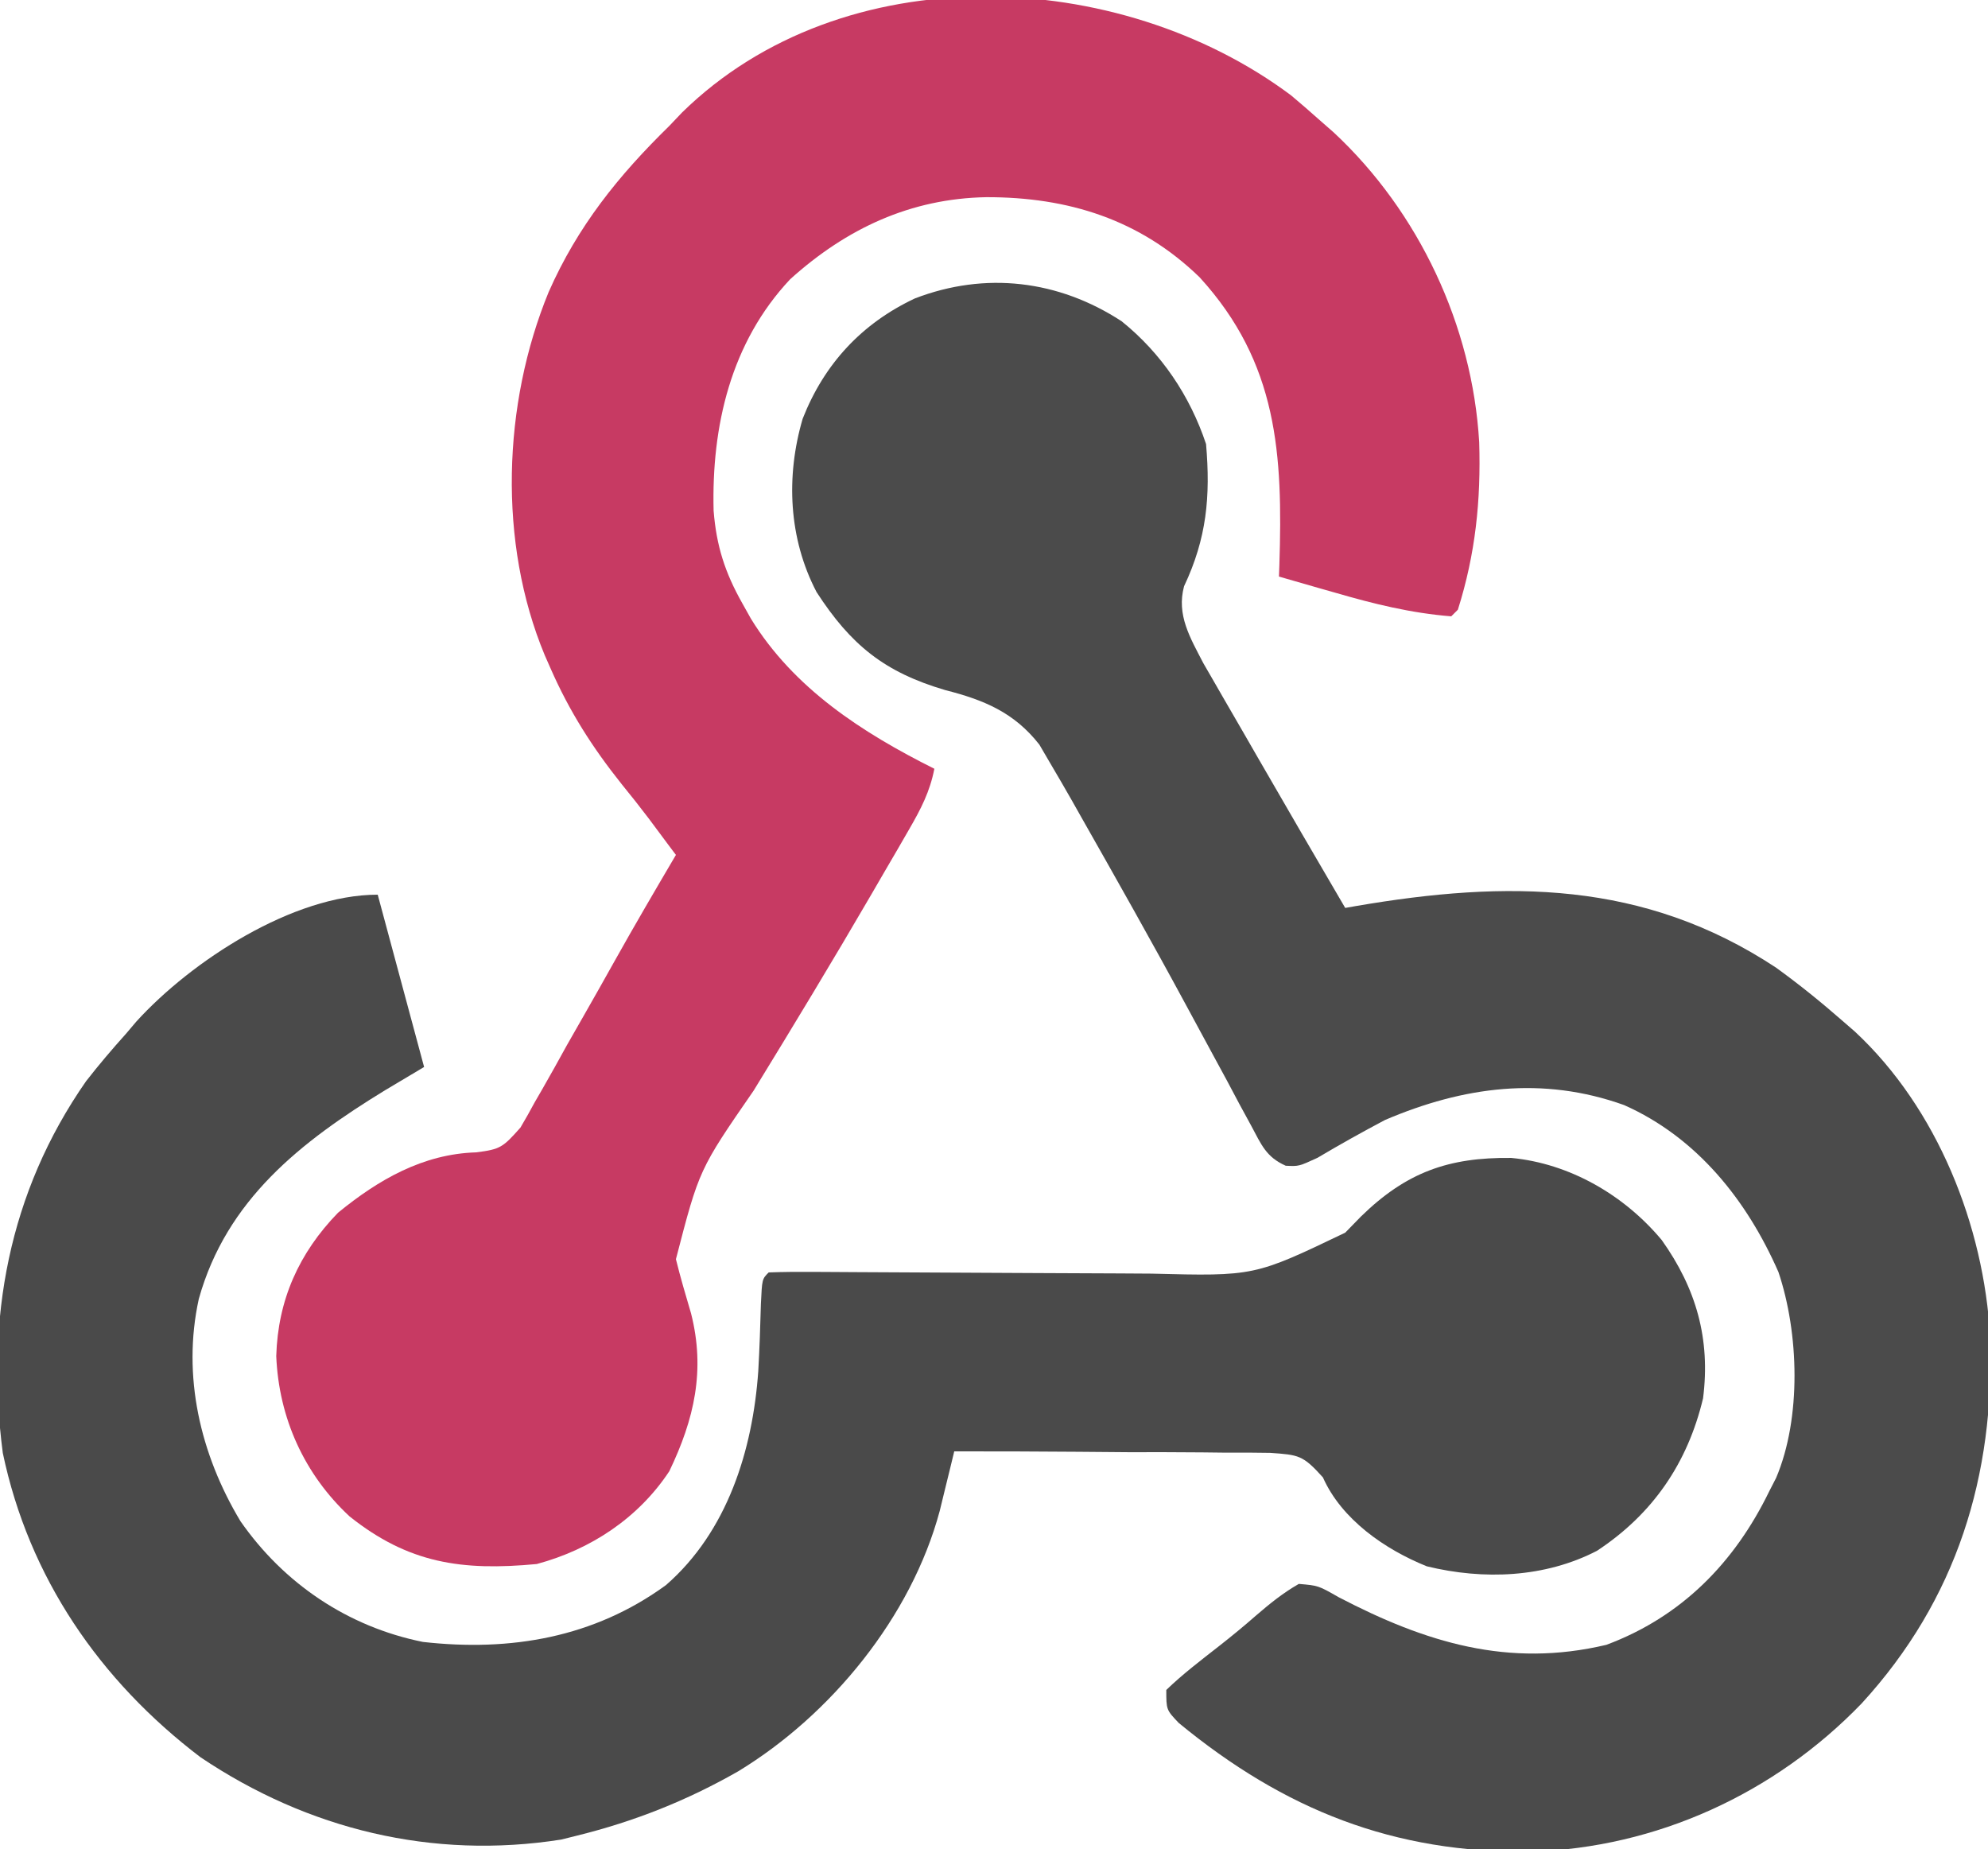
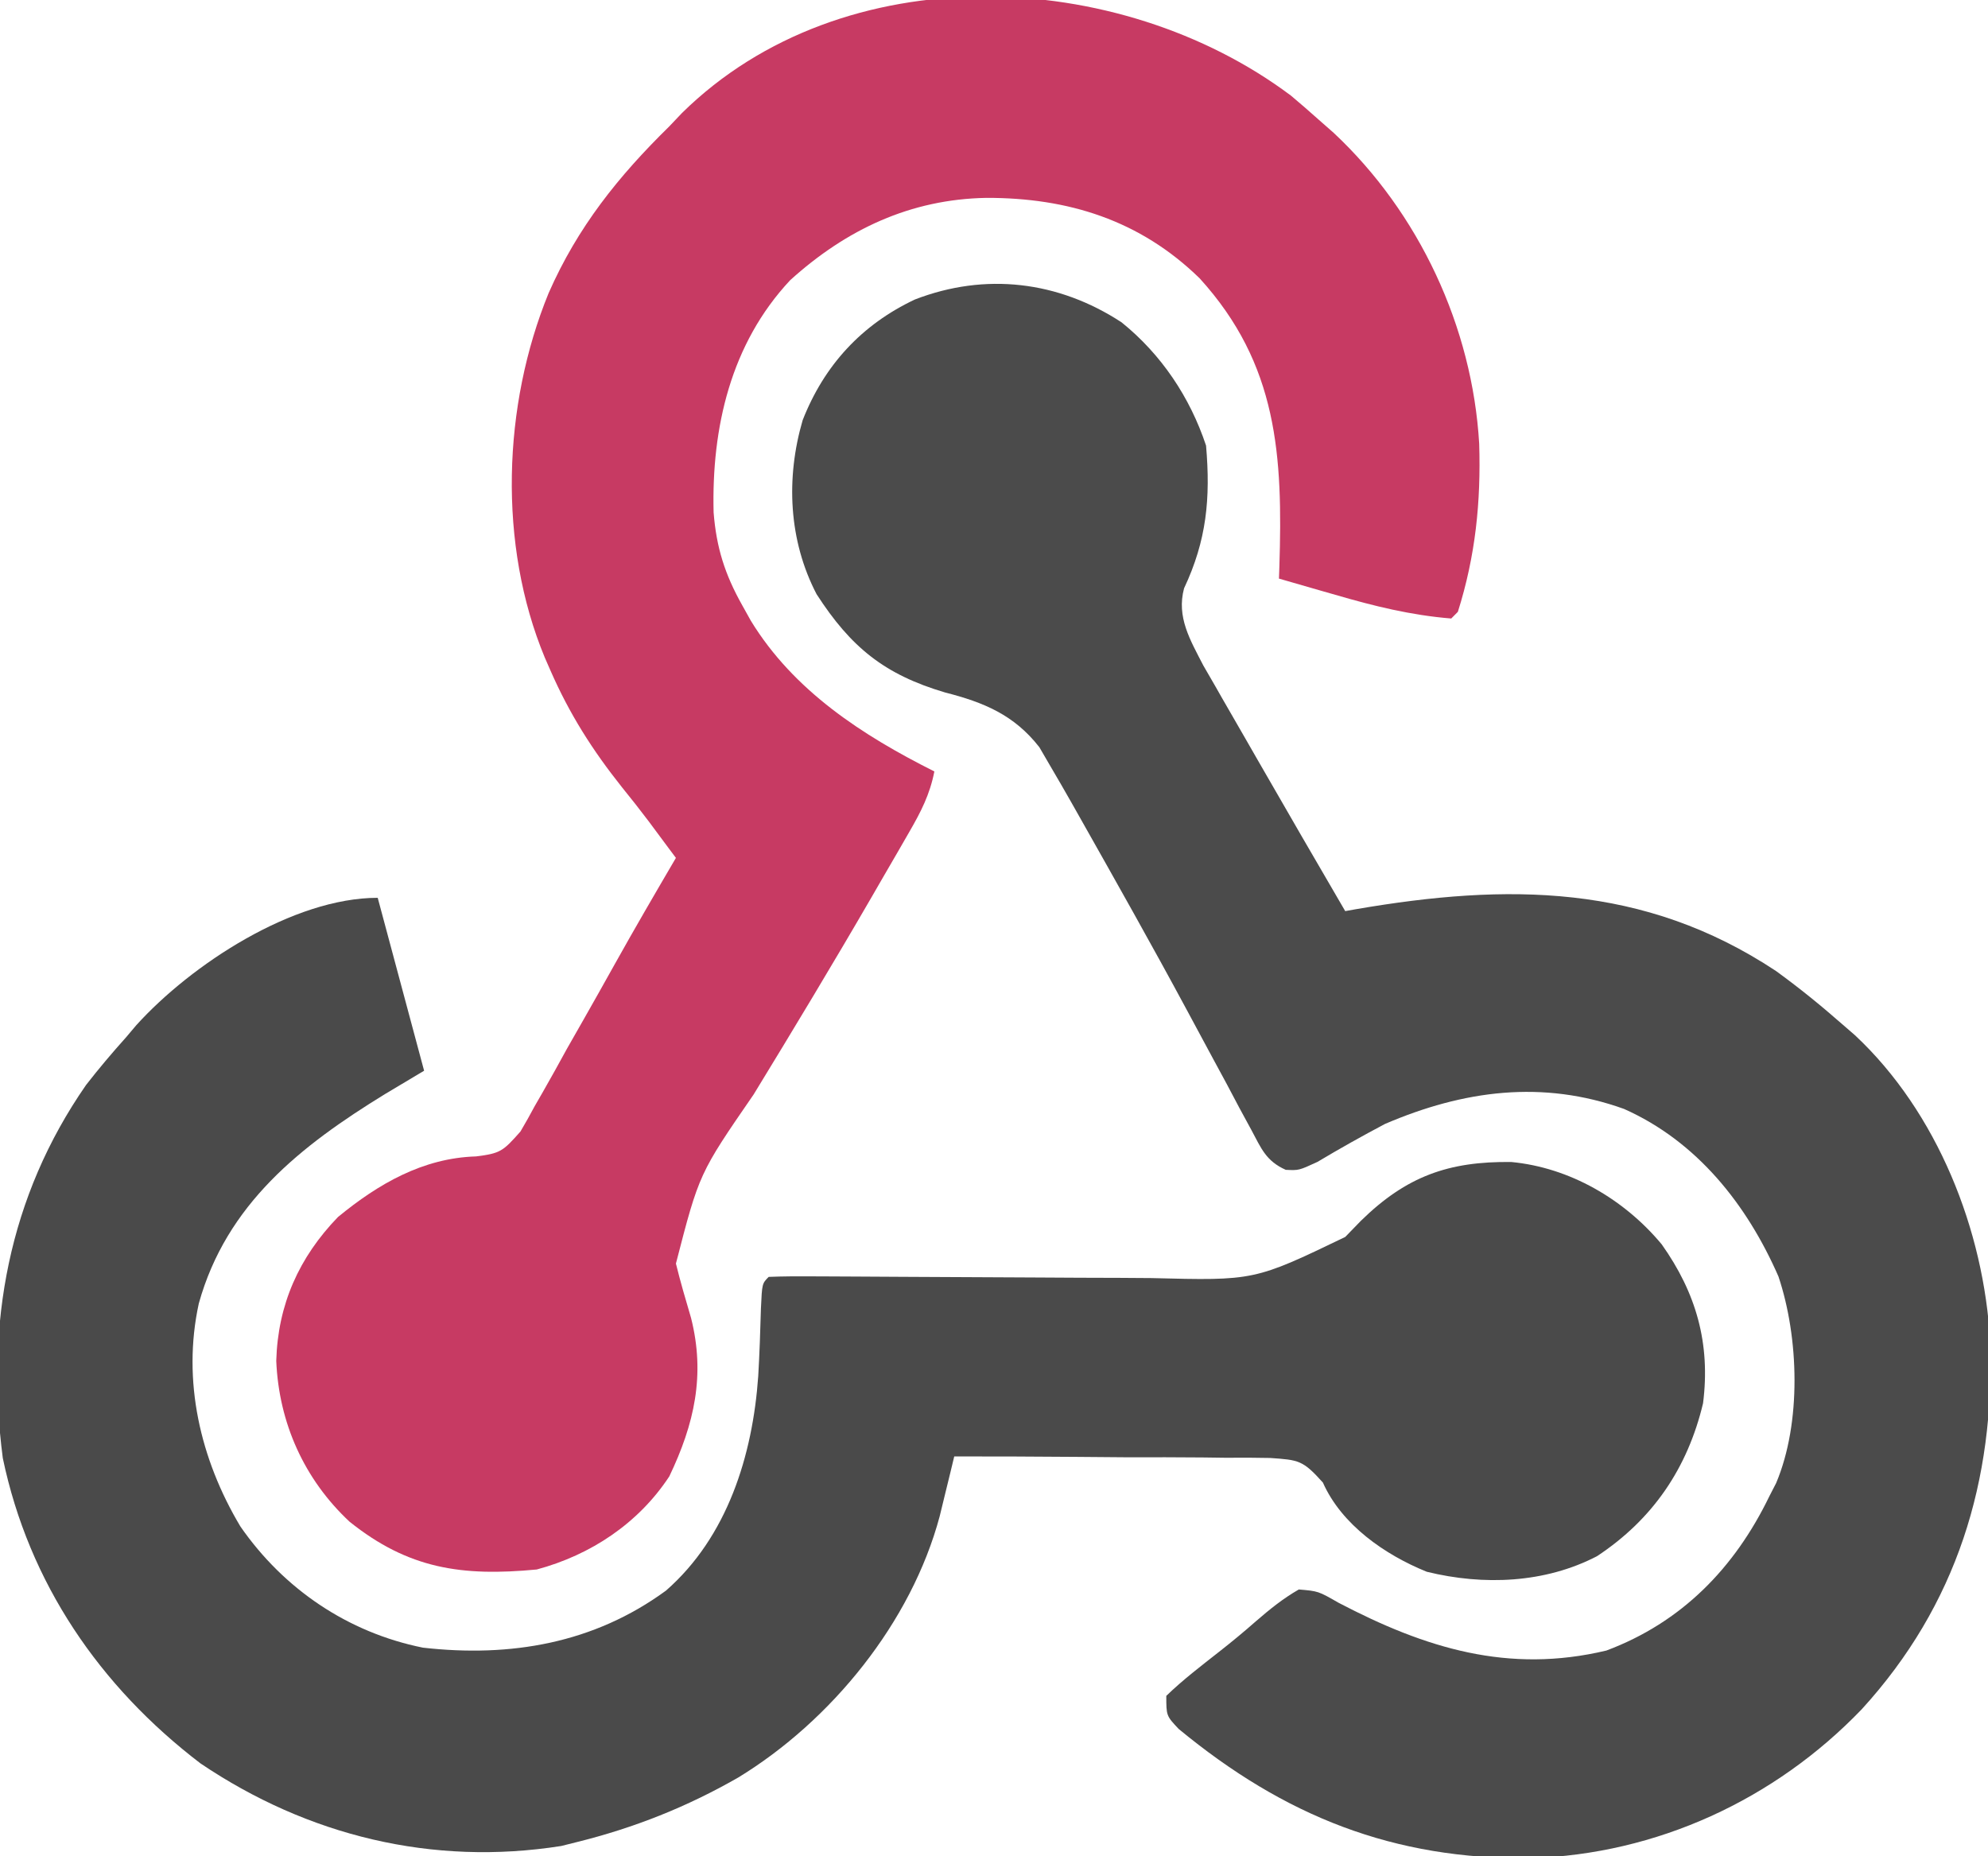
- <svg xmlns="http://www.w3.org/2000/svg" version="1.1" width="300" height="279">
-   <path d="M0 0 C1.416 1.185 2.812 2.394 4.188 3.625 C5.309 4.607 5.309 4.607 6.453 5.609 C19.328 17.608 27.374 34.789 28.406 52.344 C28.681 61.088 27.851 69.219 25.188 77.625 C24.858 77.955 24.527 78.285 24.188 78.625 C18.12 78.14 12.519 76.758 6.688 75.062 C5.454 74.712 5.454 74.712 4.195 74.354 C2.191 73.783 0.189 73.205 -1.812 72.625 C-1.792 72.057 -1.771 71.489 -1.749 70.904 C-1.215 54.186 -1.965 40.412 -13.777 27.473 C-22.791 18.72 -33.652 15.358 -45.962 15.378 C-57.405 15.58 -67.084 20.11 -75.562 27.75 C-84.555 37.316 -87.445 49.95 -87.125 62.68 C-86.703 68.001 -85.416 72 -82.812 76.625 C-82.377 77.404 -81.941 78.182 -81.492 78.984 C-75.033 89.503 -64.695 96.184 -53.812 101.625 C-54.481 105.073 -55.84 107.687 -57.594 110.719 C-58.18 111.736 -58.767 112.753 -59.372 113.801 C-60.012 114.898 -60.653 115.995 -61.312 117.125 C-62.302 118.831 -62.302 118.831 -63.312 120.572 C-69.103 130.527 -75.066 140.378 -81.088 150.195 C-89.304 162.088 -89.304 162.088 -92.812 175.625 C-92.136 178.378 -91.333 181.081 -90.531 183.801 C-88.35 192.372 -90.03 199.75 -93.812 207.625 C-98.479 214.692 -105.674 219.44 -113.812 221.625 C-125.13 222.696 -133.186 221.519 -142.062 214.438 C-148.9 208.077 -152.738 199.582 -153.125 190.25 C-152.881 181.79 -149.695 174.686 -143.812 168.625 C-137.69 163.614 -130.974 159.751 -122.967 159.508 C-119.286 159.048 -118.923 158.749 -116.271 155.764 C-115.526 154.509 -114.811 153.236 -114.121 151.949 C-113.53 150.929 -113.53 150.929 -112.928 149.887 C-111.675 147.71 -110.462 145.513 -109.25 143.312 C-108.433 141.875 -107.613 140.44 -106.791 139.006 C-105.194 136.211 -103.611 133.41 -102.042 130.599 C-99.041 125.23 -95.932 119.926 -92.812 114.625 C-93.181 114.135 -93.549 113.645 -93.928 113.14 C-94.924 111.81 -95.916 110.476 -96.906 109.141 C-98.228 107.397 -99.585 105.679 -100.969 103.984 C-105.438 98.382 -108.877 92.985 -111.75 86.438 C-112.173 85.477 -112.173 85.477 -112.605 84.496 C-119.681 67.505 -118.966 46.596 -112.015 29.685 C-107.638 19.769 -101.514 12.155 -93.812 4.625 C-93.18 3.96 -92.547 3.295 -91.895 2.609 C-67.602 -21.201 -25.965 -19.395 0 0 Z " fill="#C73A63" transform="translate(194.8125,14.375)" />
-   <path d="M0 0 C2.31 8.58 4.62 17.16 7 26 C5.061 27.155 3.123 28.31 1.125 29.5 C-11.617 37.288 -22.821 46.046 -27 61 C-29.546 72.625 -26.785 84.429 -20.715 94.535 C-14.182 103.926 -4.52 110.472 6.82 112.754 C20.049 114.247 32.622 112.104 43.504 104.176 C52.763 96.105 56.584 83.833 57.426 71.918 C57.618 68.533 57.734 65.151 57.824 61.762 C58 58 58 58 59 57 C61.192 56.916 63.387 56.904 65.58 56.918 C66.612 56.923 66.612 56.923 67.665 56.928 C69.165 56.935 70.665 56.944 72.165 56.955 C74.545 56.973 76.925 56.983 79.305 56.991 C86.075 57.016 92.845 57.051 99.614 57.096 C103.752 57.123 107.89 57.14 112.028 57.151 C113.6 57.157 115.173 57.167 116.745 57.181 C132.288 57.577 132.288 57.577 146 51 C146.784 50.196 147.567 49.391 148.375 48.562 C155.223 41.878 161.608 39.609 171.059 39.723 C179.893 40.556 188.11 45.34 193.758 52.105 C198.966 59.415 201.142 67.034 200 76 C197.672 85.756 192.425 93.452 184 99 C176.149 103.071 166.878 103.435 158.312 101.344 C151.97 98.789 145.45 94.264 142.635 87.927 C139.603 84.559 139.002 84.532 134.681 84.227 C132.459 84.186 130.237 84.178 128.016 84.195 C126.845 84.182 125.674 84.168 124.468 84.154 C120.728 84.116 116.99 84.12 113.25 84.125 C110.715 84.107 108.18 84.086 105.645 84.062 C99.43 84.011 93.215 83.992 87 84 C86.702 85.232 86.702 85.232 86.398 86.488 C86.001 88.107 86.001 88.107 85.596 89.757 C85.336 90.826 85.075 91.895 84.807 92.996 C80.516 108.971 68.427 123.744 54.418 132.266 C46.655 136.704 38.704 139.854 30 142 C29.236 142.191 28.471 142.382 27.684 142.578 C8.274 145.629 -10.543 141.048 -26.742 130.156 C-41.955 118.592 -52.64 103.027 -56.578 84.242 C-59.195 64.134 -55.709 44.932 -44.016 28.152 C-42.092 25.68 -40.094 23.329 -38 21 C-37.482 20.389 -36.964 19.778 -36.43 19.148 C-28.12 10.003 -12.778 0 0 0 Z " fill="#4A4A4A" transform="translate(57,135)" />
-   <path d="M0 0 C5.985 4.813 10.314 11.243 12.742 18.527 C13.429 26.451 12.835 32.775 9.422 39.992 C8.263 44.316 10.334 47.739 12.327 51.588 C12.942 52.654 13.557 53.719 14.191 54.816 C14.527 55.401 14.863 55.985 15.209 56.588 C16.277 58.446 17.353 60.299 18.43 62.152 C19.133 63.372 19.835 64.592 20.537 65.812 C24.908 73.402 29.322 80.966 33.742 88.527 C34.289 88.431 34.836 88.335 35.4 88.236 C58.123 84.347 78.774 84.359 98.742 97.527 C102.221 100.042 105.512 102.702 108.742 105.527 C109.38 106.082 110.018 106.636 110.676 107.207 C123.097 118.77 130.131 136.492 131.062 153.234 C131.764 174.181 126.063 192.859 111.684 208.555 C98.533 222.194 80.704 230.336 61.823 230.928 C41.044 231.193 24.546 224.605 8.621 211.508 C6.742 209.527 6.742 209.527 6.742 206.527 C9.252 204.107 11.974 202.047 14.719 199.898 C16.607 198.418 18.463 196.895 20.266 195.312 C22.361 193.506 24.34 191.899 26.742 190.527 C29.68 190.777 29.68 190.777 32.742 192.527 C45.845 199.365 58.361 203.226 73.152 199.719 C84.509 195.484 92.507 187.31 97.742 176.527 C98.251 175.537 98.251 175.537 98.77 174.527 C102.605 165.479 102.216 152.658 99.117 143.465 C94.376 132.66 86.831 123.158 75.824 118.273 C63.55 113.875 51.587 115.464 39.742 120.527 C36.289 122.356 32.914 124.238 29.555 126.234 C26.742 127.527 26.742 127.527 24.765 127.428 C21.795 126.105 21.086 124.244 19.562 121.402 C18.97 120.315 18.378 119.228 17.768 118.108 C17.134 116.914 16.501 115.721 15.867 114.527 C15.206 113.306 14.543 112.085 13.879 110.865 C12.506 108.342 11.14 105.816 9.778 103.288 C4.563 93.63 -0.841 84.073 -6.258 74.527 C-6.682 73.776 -7.106 73.025 -7.543 72.25 C-8.599 70.395 -9.672 68.553 -10.758 66.715 C-11.304 65.78 -11.851 64.846 -12.414 63.883 C-16.216 59.025 -20.793 57.137 -26.633 55.652 C-35.806 52.949 -40.858 48.848 -46.031 40.871 C-50.251 32.808 -50.69 23.43 -48.133 14.715 C-44.882 6.437 -39.212 0.329 -31.199 -3.441 C-20.57 -7.534 -9.53 -6.216 0 0 Z " fill="#4B4B4B" transform="translate(169.2578,48.47266)" />
+ <svg xmlns="http://www.w3.org/2000/svg" width="px" height="px" viewBox="0 0 150 140" version="1.1">
+   <g id="surface1">
+     <path style=" stroke:none;fill-rule:nonzero;fill:rgb(78.039%,22.745%,38.824%);fill-opacity:1;" d="M 97.406 7.215 C 98.113 7.809 98.812 8.414 99.5 9.031 C 100.062 9.523 100.062 9.523 100.633 10.027 C 107.07 16.051 111.094 24.672 111.609 33.48 C 111.746 37.867 111.332 41.945 110 46.164 C 109.836 46.332 109.672 46.496 109.5 46.668 C 106.465 46.422 103.664 45.73 100.75 44.879 C 100.133 44.703 100.133 44.703 99.504 44.523 C 98.5 44.238 97.5 43.945 96.5 43.656 C 96.512 43.371 96.52 43.086 96.531 42.793 C 96.797 34.402 96.422 27.492 90.516 21 C 86.012 16.605 80.582 14.918 74.426 14.93 C 68.703 15.031 63.863 17.305 59.625 21.137 C 55.129 25.938 53.684 32.277 53.844 38.664 C 54.055 41.336 54.699 43.344 56 45.664 C 56.219 46.055 56.438 46.445 56.66 46.848 C 59.891 52.125 65.059 55.477 70.5 58.207 C 70.164 59.938 69.488 61.25 68.609 62.77 C 68.316 63.281 68.023 63.793 67.719 64.316 C 67.398 64.867 67.078 65.418 66.75 65.984 C 66.254 66.844 66.254 66.844 65.75 67.715 C 62.855 72.711 59.875 77.652 56.863 82.582 C 52.754 88.547 52.754 88.547 51 95.34 C 51.34 96.723 51.738 98.078 52.141 99.441 C 53.23 103.742 52.391 107.445 50.5 111.398 C 48.168 114.945 44.57 117.328 40.5 118.422 C 34.84 118.961 30.812 118.371 26.375 114.816 C 22.957 111.625 21.039 107.363 20.844 102.68 C 20.965 98.434 22.559 94.871 25.5 91.828 C 28.562 89.312 31.918 87.375 35.922 87.254 C 37.762 87.023 37.945 86.871 39.27 85.375 C 39.645 84.746 40 84.105 40.344 83.461 C 40.641 82.949 40.641 82.949 40.941 82.426 C 41.57 81.332 42.176 80.23 42.781 79.125 C 43.191 78.406 43.602 77.684 44.012 76.965 C 44.809 75.562 45.602 74.156 46.387 72.746 C 47.887 70.055 49.441 67.391 51 64.73 C 50.816 64.484 50.633 64.238 50.441 63.984 C 49.945 63.32 49.449 62.648 48.953 61.98 C 48.293 61.105 47.613 60.242 46.922 59.391 C 44.688 56.582 42.969 53.871 41.531 50.586 C 41.32 50.105 41.32 50.105 41.105 49.613 C 37.566 41.086 37.922 30.594 41.398 22.109 C 43.586 17.133 46.648 13.312 50.5 9.535 C 50.816 9.199 51.133 8.867 51.461 8.523 C 63.605 -3.426 84.422 -2.52 97.406 7.215 Z M 97.406 7.215 " />
+     <path style=" stroke:none;fill-rule:nonzero;fill:rgb(29.02%,29.02%,29.02%);fill-opacity:1;" d="M 28.5 67.742 C 29.656 72.047 30.809 76.352 32 80.789 C 31.031 81.367 30.062 81.949 29.062 82.543 C 22.691 86.453 17.09 90.848 15 98.352 C 13.727 104.184 15.109 110.109 18.141 115.18 C 21.41 119.891 26.238 123.176 31.91 124.32 C 38.523 125.07 44.812 123.996 50.25 120.016 C 54.883 115.965 56.793 109.809 57.211 103.828 C 57.309 102.133 57.367 100.434 57.414 98.734 C 57.5 96.848 57.5 96.848 58 96.344 C 59.098 96.301 60.191 96.297 61.289 96.305 C 61.805 96.305 61.805 96.305 62.332 96.309 C 63.082 96.312 63.832 96.316 64.582 96.32 C 65.773 96.332 66.961 96.336 68.152 96.34 C 71.539 96.352 74.922 96.371 78.309 96.391 C 80.375 96.406 82.445 96.414 84.516 96.418 C 85.301 96.422 86.086 96.43 86.871 96.434 C 94.645 96.633 94.645 96.633 101.5 93.332 C 101.891 92.93 102.285 92.527 102.688 92.109 C 106.113 88.754 109.305 87.617 114.031 87.676 C 118.445 88.094 122.555 90.492 125.379 93.887 C 127.984 97.555 129.07 101.379 128.5 105.879 C 127.336 110.773 124.711 114.637 120.5 117.418 C 116.574 119.461 111.938 119.645 107.656 118.594 C 104.484 117.312 101.227 115.043 99.816 111.863 C 98.301 110.172 98 110.16 95.84 110.008 C 94.73 109.984 93.617 109.98 92.508 109.992 C 91.922 109.984 91.336 109.977 90.734 109.969 C 88.863 109.949 86.996 109.953 85.125 109.957 C 83.855 109.945 82.59 109.938 81.32 109.926 C 78.215 109.898 75.109 109.891 72 109.891 C 71.852 110.512 71.852 110.512 71.699 111.141 C 71.5 111.953 71.5 111.953 71.297 112.781 C 71.168 113.316 71.039 113.855 70.902 114.406 C 68.758 122.422 62.715 129.836 55.711 134.113 C 51.828 136.34 47.852 137.918 43.5 138.996 C 43.117 139.094 42.734 139.188 42.344 139.285 C 32.637 140.816 23.227 138.52 15.129 133.055 C 7.523 127.25 2.18 119.441 0.211 110.016 C -1.098 99.922 0.645 90.289 6.492 81.867 C 7.453 80.629 8.453 79.449 9.5 78.281 C 9.758 77.973 10.02 77.668 10.285 77.352 C 14.441 72.762 22.109 67.742 28.5 67.742 Z M 28.5 67.742 " />
+     <path style=" stroke:none;fill-rule:nonzero;fill:rgb(29.412%,29.412%,29.412%);fill-opacity:1;" d="M 84.629 24.324 C 87.621 26.738 89.785 29.965 91 33.621 C 91.344 37.598 91.047 40.77 89.34 44.391 C 88.762 46.562 89.797 48.277 90.793 50.211 C 91.102 50.746 91.406 51.277 91.727 51.828 C 91.891 52.121 92.059 52.418 92.234 52.719 C 92.766 53.652 93.305 54.582 93.844 55.512 C 94.195 56.121 94.547 56.734 94.898 57.348 C 97.082 61.156 99.289 64.953 101.5 68.746 C 101.773 68.699 102.047 68.648 102.328 68.598 C 113.691 66.648 124.016 66.652 134 73.262 C 135.738 74.523 137.387 75.859 139 77.277 C 139.32 77.555 139.637 77.832 139.969 78.117 C 146.176 83.922 149.695 92.812 150.16 101.215 C 150.512 111.727 147.66 121.098 140.469 128.973 C 133.895 135.816 124.98 139.902 115.539 140.199 C 105.152 140.332 96.902 137.027 88.938 130.457 C 88 129.461 88 129.461 88 127.957 C 89.254 126.742 90.617 125.707 91.988 124.629 C 92.934 123.887 93.859 123.125 94.762 122.328 C 95.809 121.422 96.801 120.617 98 119.93 C 99.469 120.055 99.469 120.055 101 120.934 C 107.551 124.363 113.809 126.301 121.203 124.539 C 126.883 122.414 130.883 118.312 133.5 112.902 C 133.754 112.406 133.754 112.406 134.016 111.898 C 135.93 107.359 135.738 100.926 134.188 96.312 C 131.816 90.891 128.043 86.121 122.539 83.672 C 116.402 81.465 110.422 82.262 104.5 84.805 C 102.773 85.719 101.086 86.664 99.406 87.668 C 98 88.316 98 88.316 97.012 88.266 C 95.527 87.602 95.172 86.668 94.41 85.242 C 94.113 84.695 93.816 84.152 93.512 83.59 C 93.195 82.988 92.879 82.391 92.562 81.793 C 92.23 81.18 91.898 80.566 91.566 79.953 C 90.883 78.688 90.199 77.422 89.52 76.152 C 86.91 71.305 84.207 66.512 81.5 61.719 C 81.289 61.344 81.074 60.965 80.855 60.578 C 80.328 59.648 79.793 58.723 79.25 57.801 C 78.977 57.332 78.703 56.863 78.422 56.379 C 76.52 53.941 74.234 52.996 71.312 52.25 C 66.727 50.895 64.199 48.836 61.613 44.832 C 59.504 40.785 59.285 36.082 60.562 31.707 C 62.188 27.555 65.023 24.488 69.031 22.598 C 74.344 20.543 79.863 21.203 84.629 24.324 Z M 84.629 24.324 " />
+   </g>
</svg>
